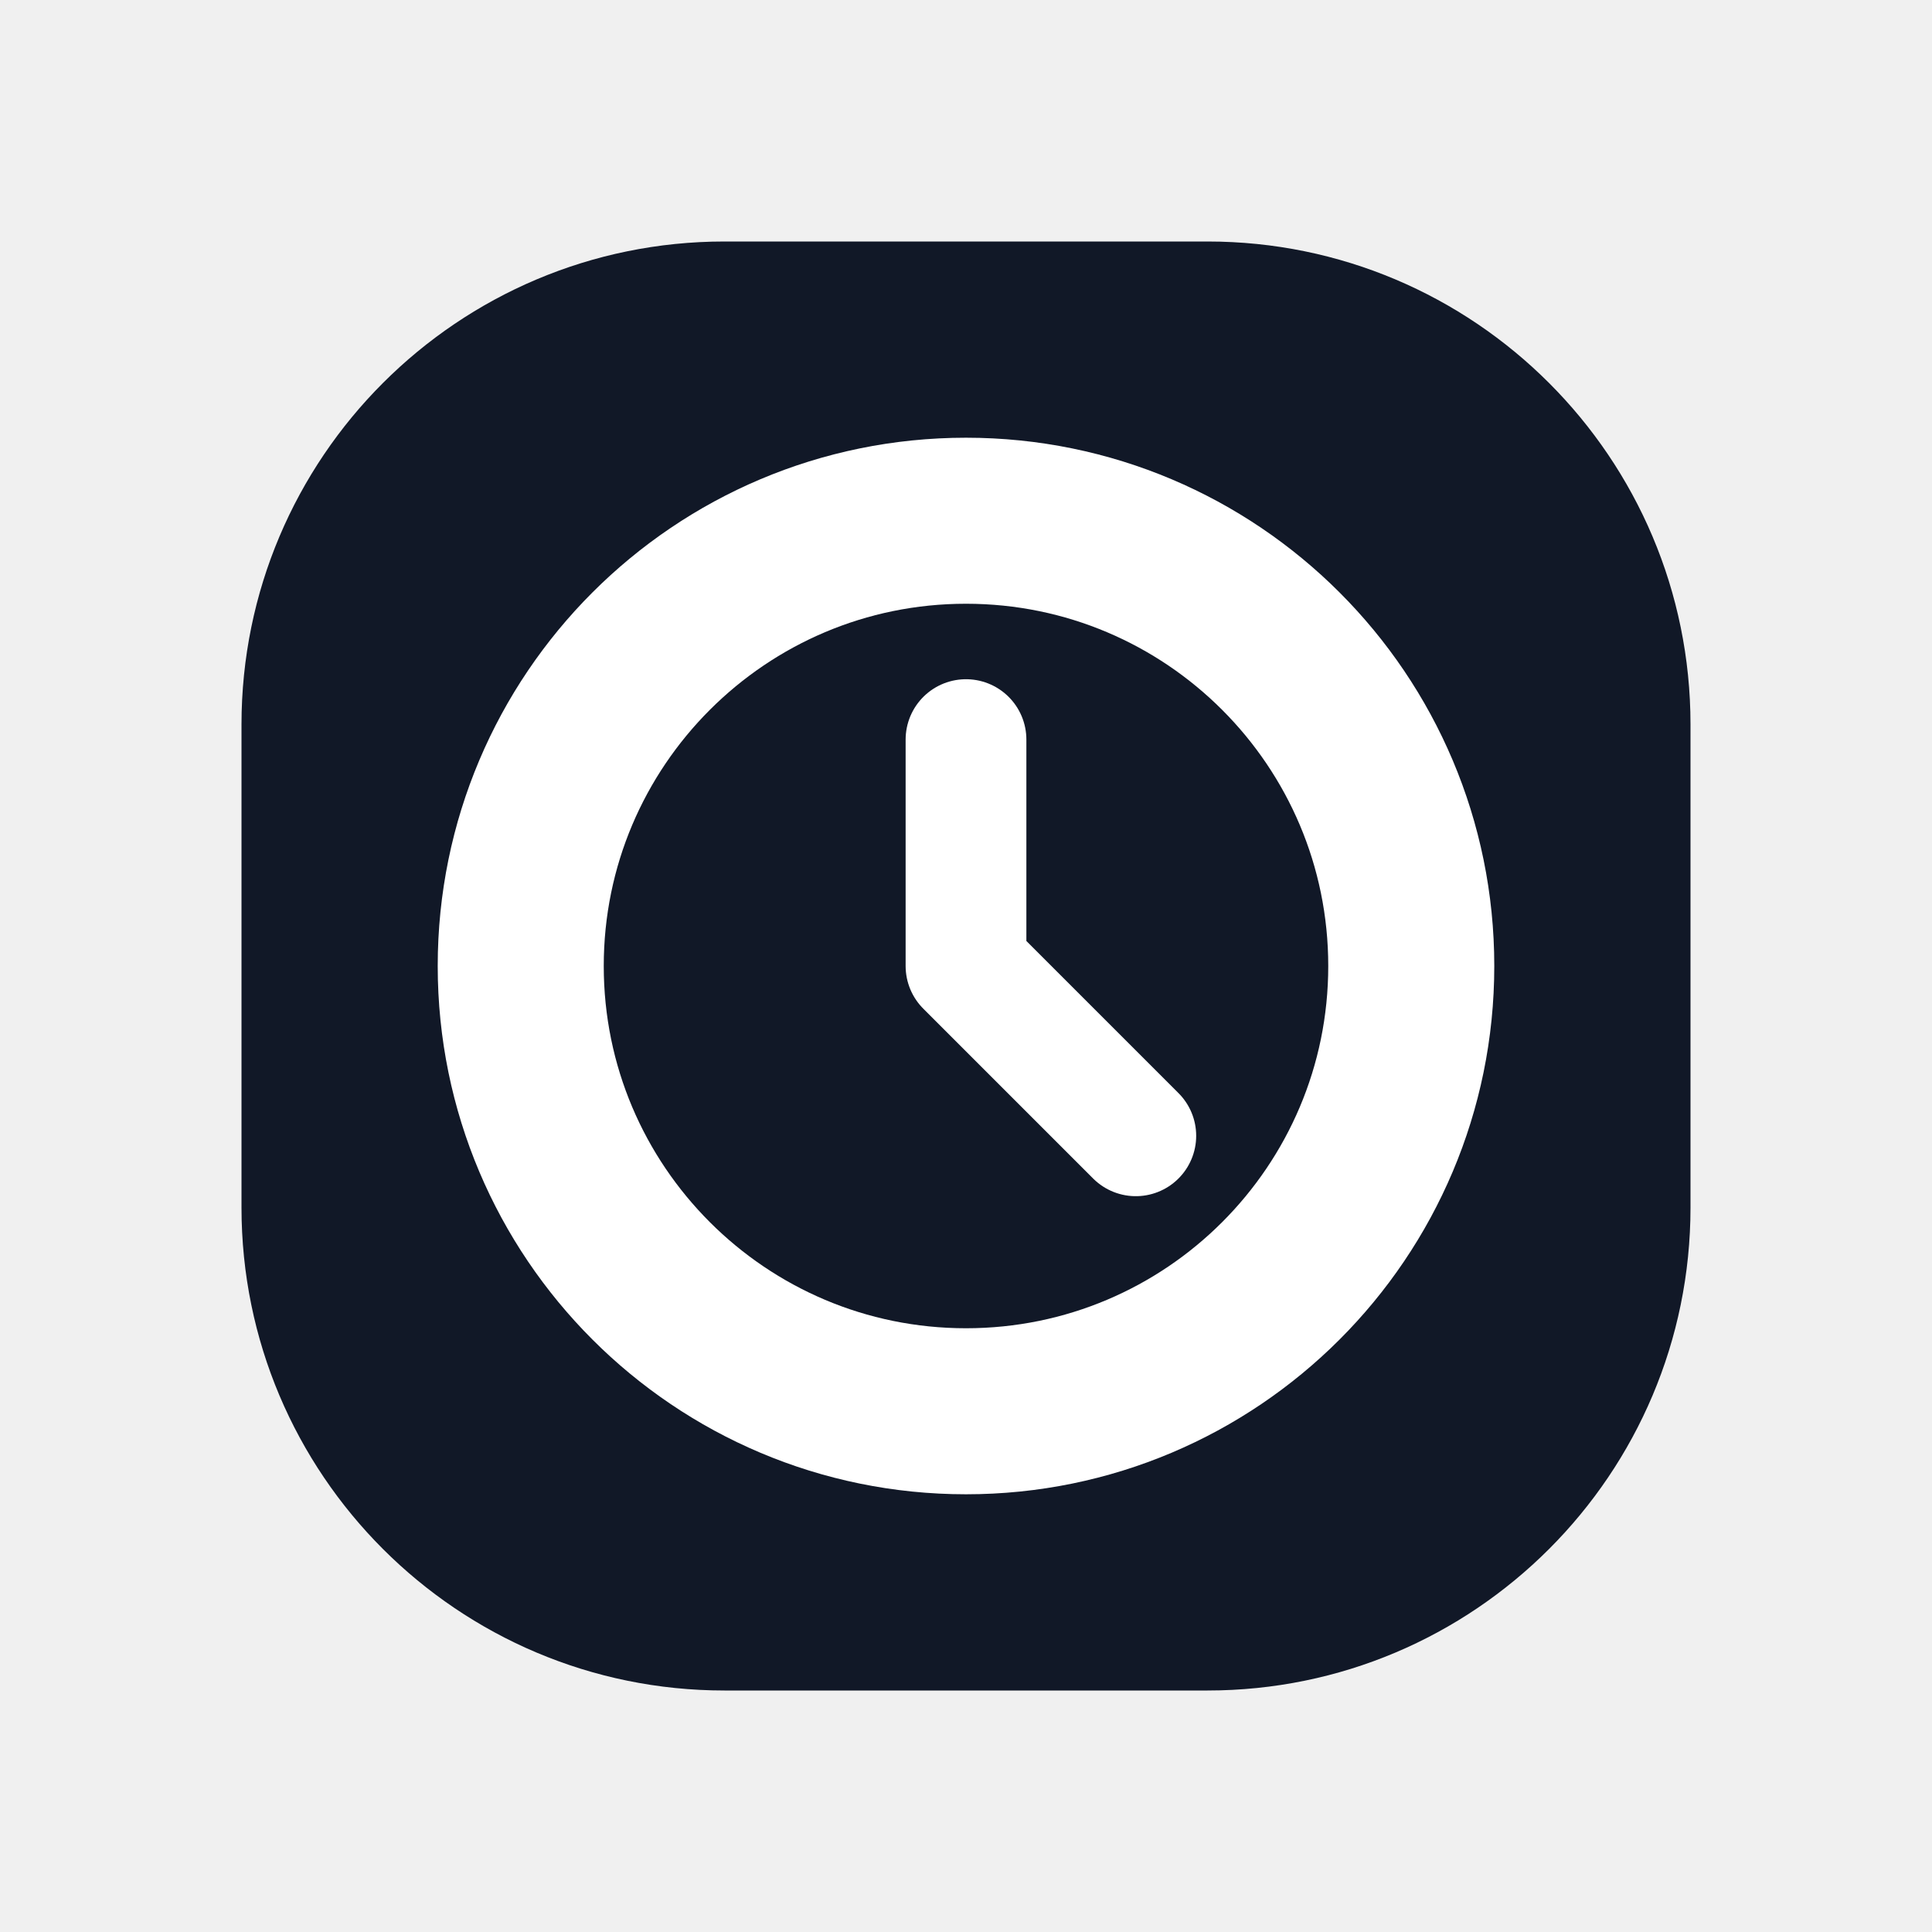
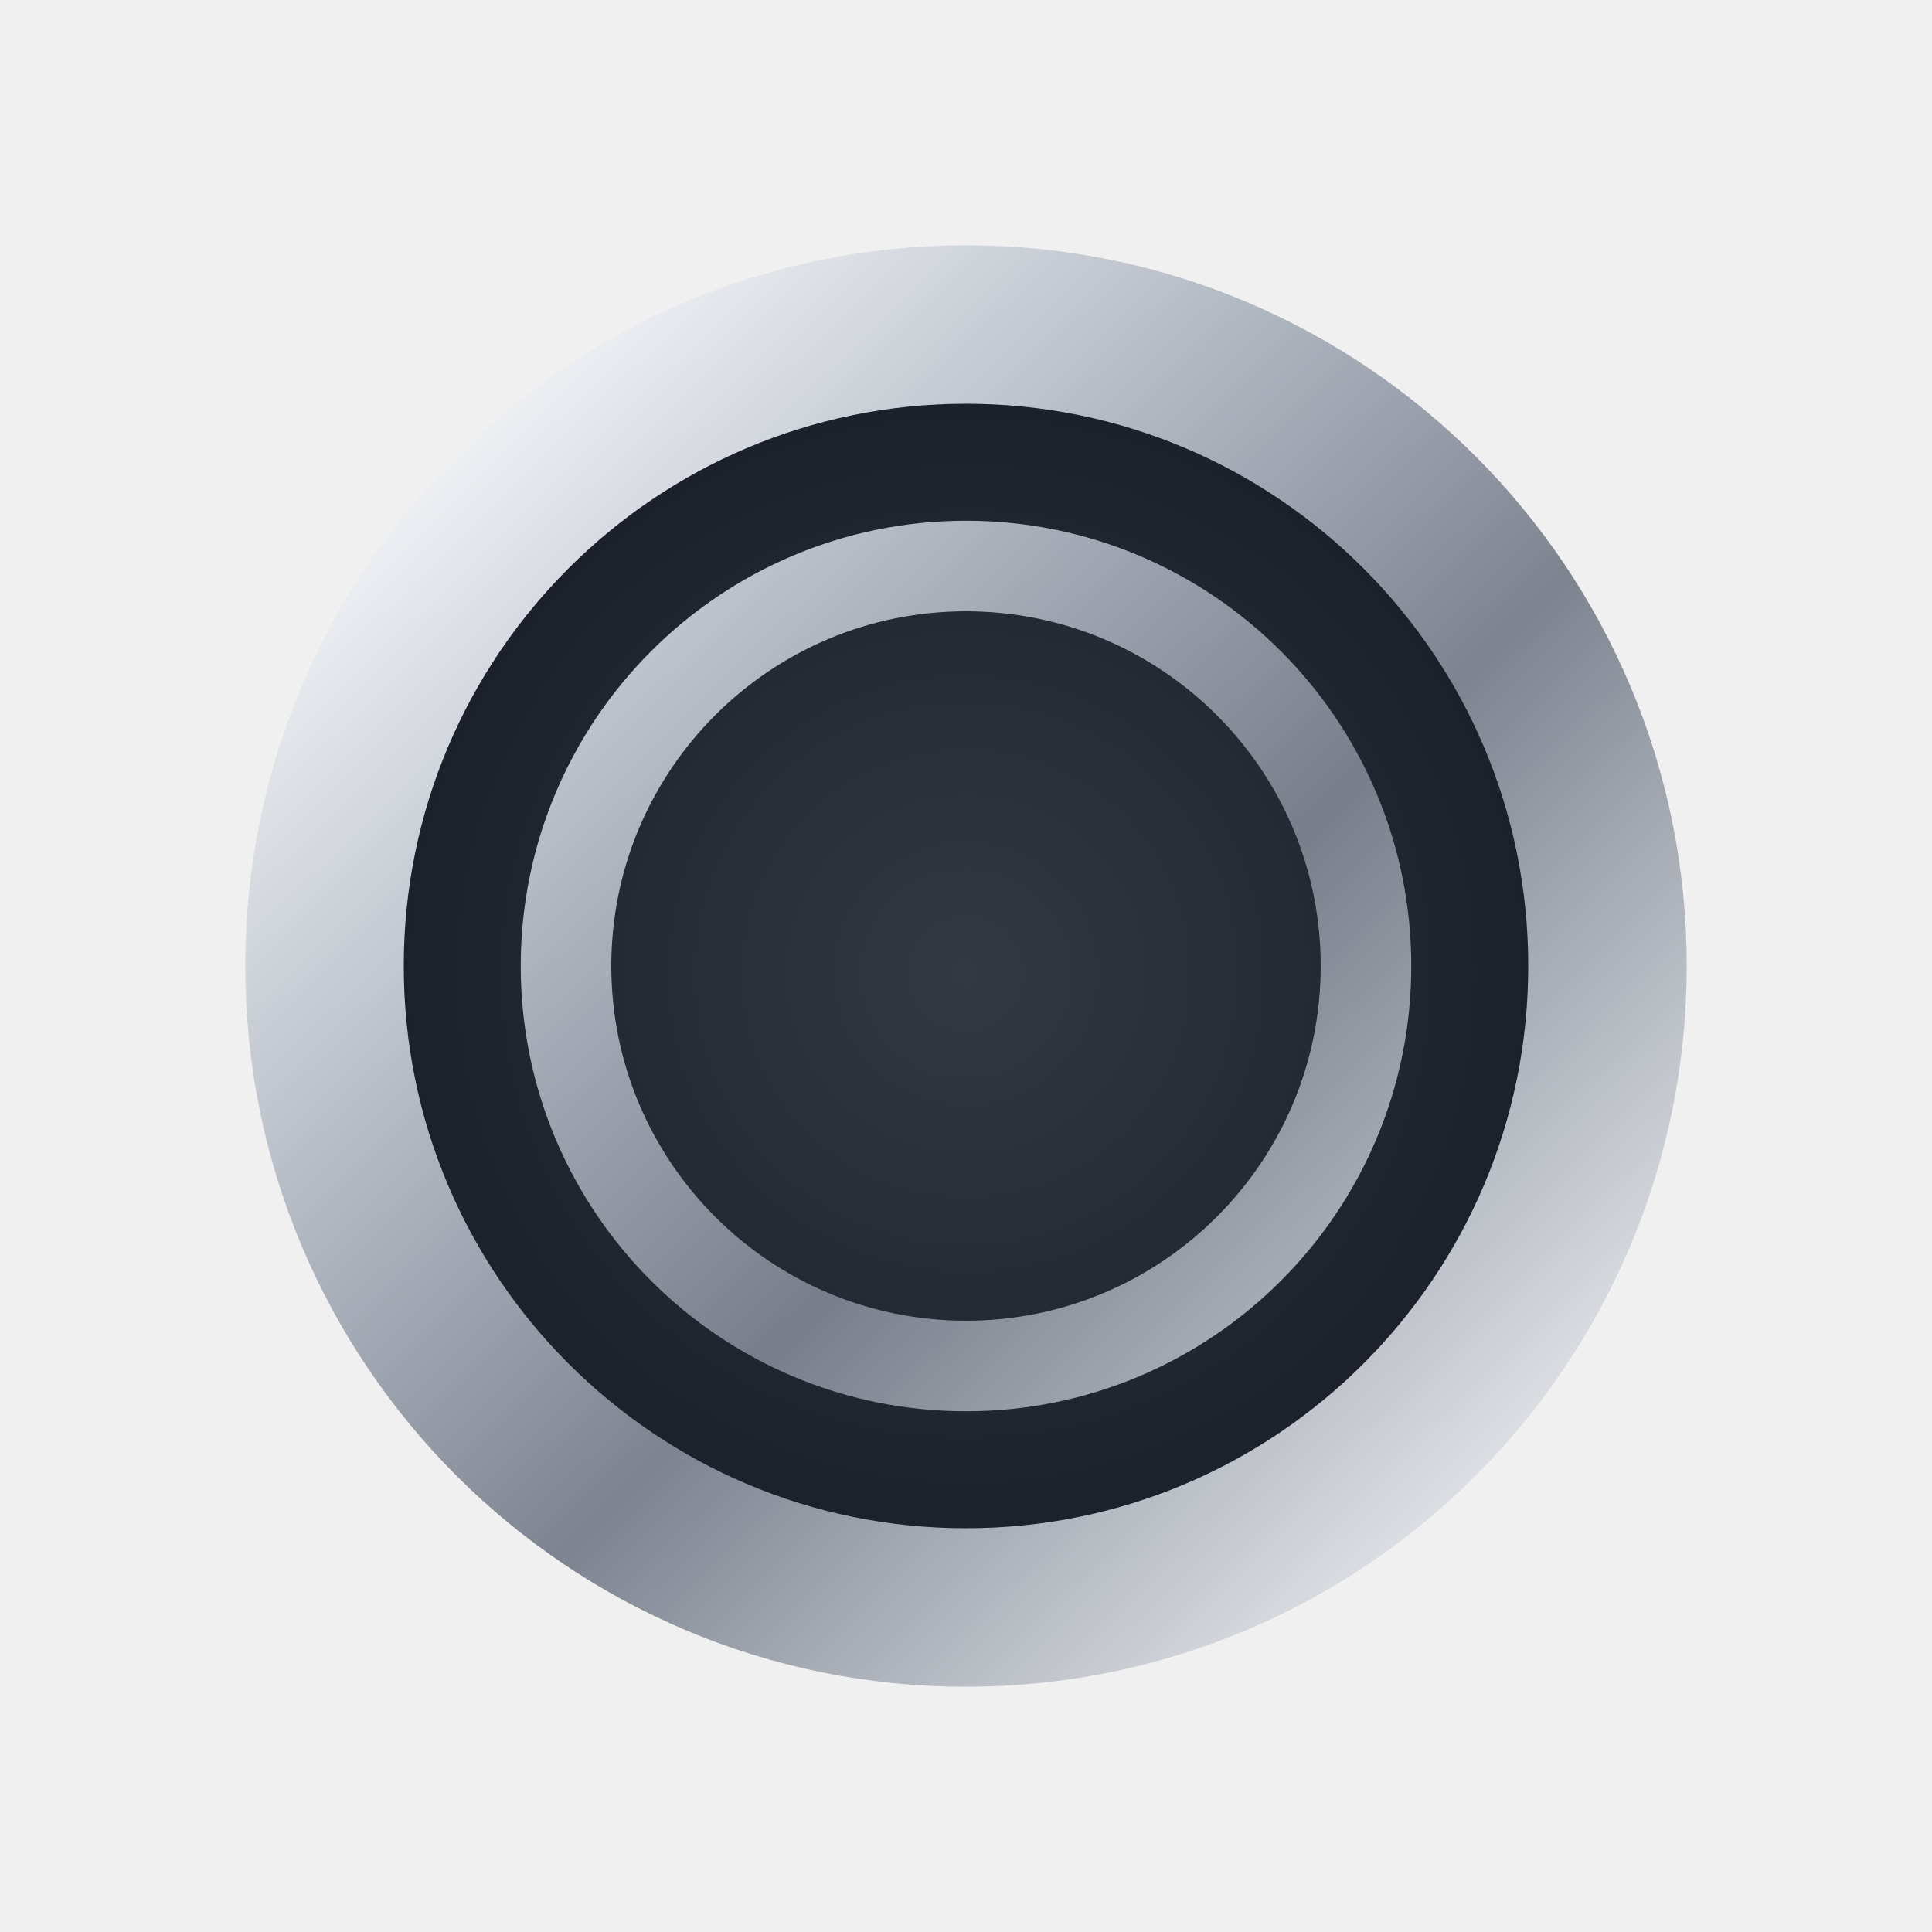
<svg xmlns="http://www.w3.org/2000/svg" width="512" height="512" viewBox="0 0 512 512" fill="none" role="img" aria-labelledby="operonLogoTitle operonLogoDesc">
-   <rect x="64" y="64" width="384" height="384" rx="128" fill="#111827" />
-   <circle cx="256" cy="256" r="118" stroke="#FFFFFF" stroke-width="44" />
-   <path d="M256 196V256L301 301" stroke="#FFFFFF" stroke-width="32" stroke-linecap="round" stroke-linejoin="round" />
+   <defs>
+     <linearGradient id="operonMetal" x1="120" y1="110" x2="405" y2="402" gradientUnits="userSpaceOnUse">
+       <stop stop-color="#F1F3F6" />
+       <stop offset="0.28" stop-color="#B8BEC8" />
+       <stop offset="0.58" stop-color="#7D8490" />
+       <stop offset="1" stop-color="#E6E8EC" />
+     </linearGradient>
+     <radialGradient id="operonCore" cx="0" cy="0" r="1" gradientUnits="userSpaceOnUse" gradientTransform="translate(256 258) rotate(90) scale(170)">
+       <stop stop-color="#343842" />
+       <stop offset="1" stop-color="#191D27" />
+     </radialGradient>
+   </defs>
+   <circle cx="256" cy="256" r="170" fill="url(#operonCore)" />
+   <circle cx="256" cy="256" r="170" stroke="url(#operonMetal)" stroke-width="42" />
+   <circle cx="256" cy="256" r="106" stroke="url(#operonMetal)" stroke-opacity="0.94" stroke-width="24" />
+   <circle cx="404" cy="171" r="20" fill="url(#operonMetal)" />
</svg>
